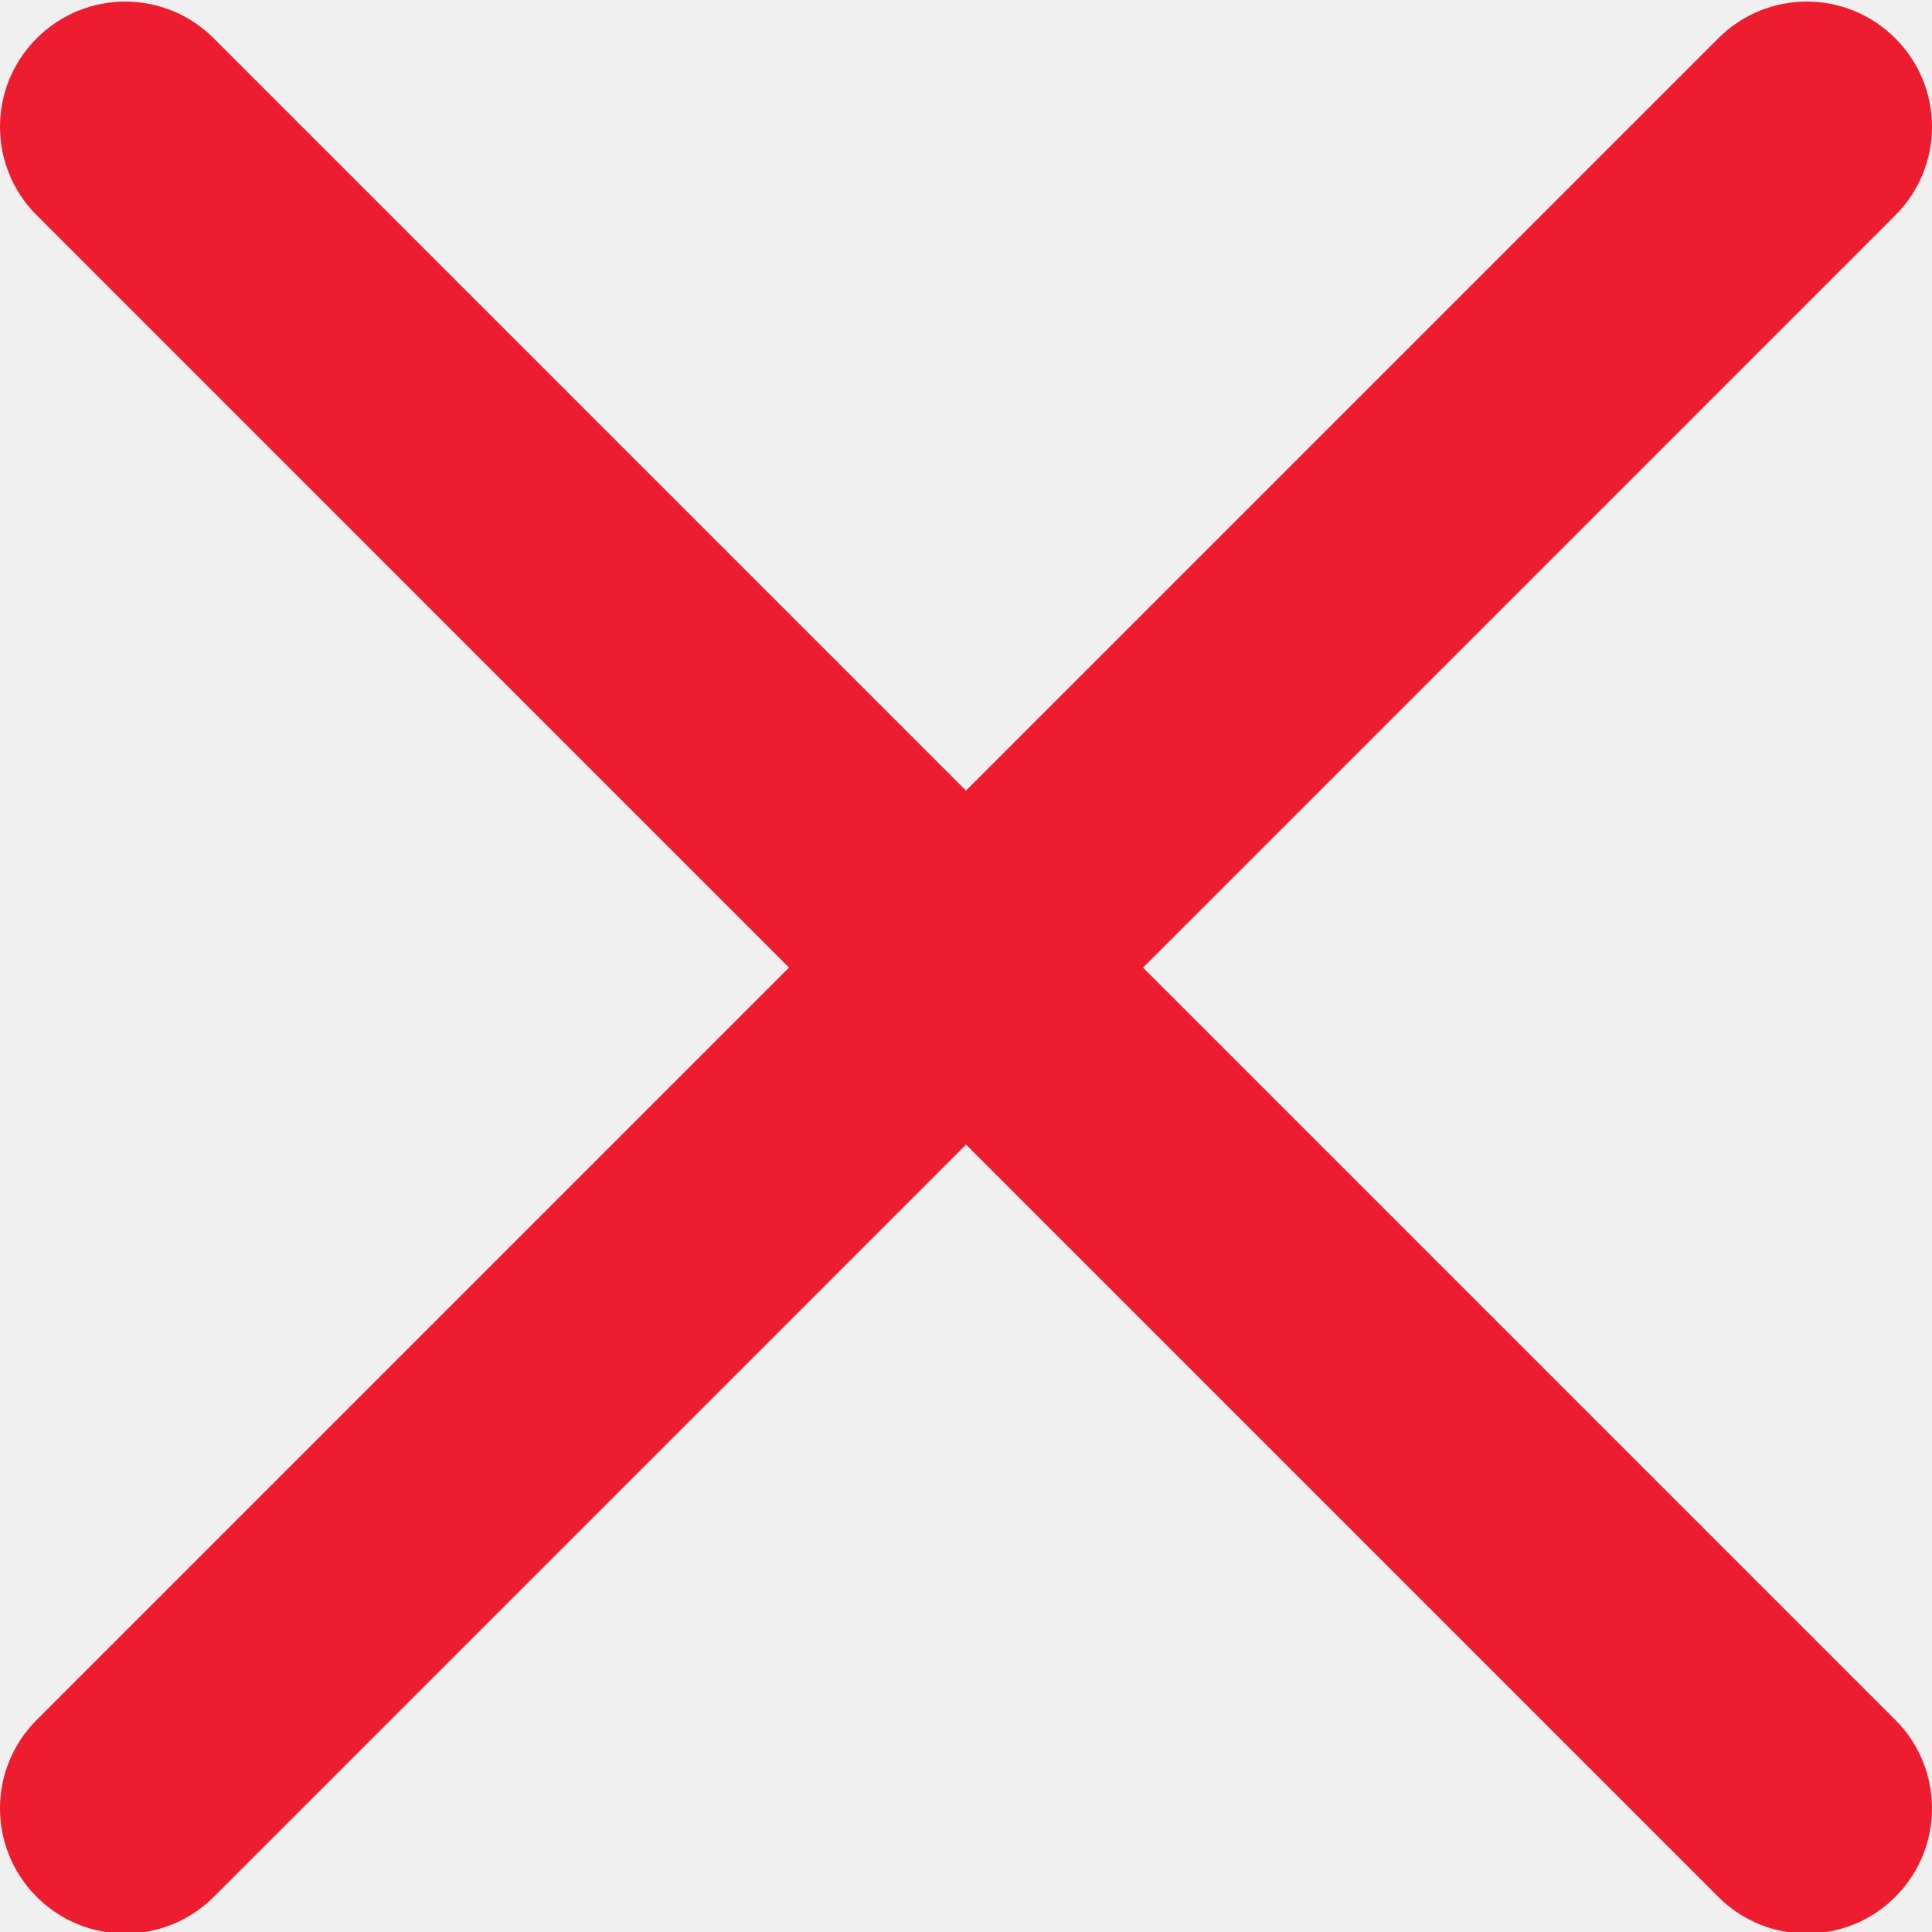
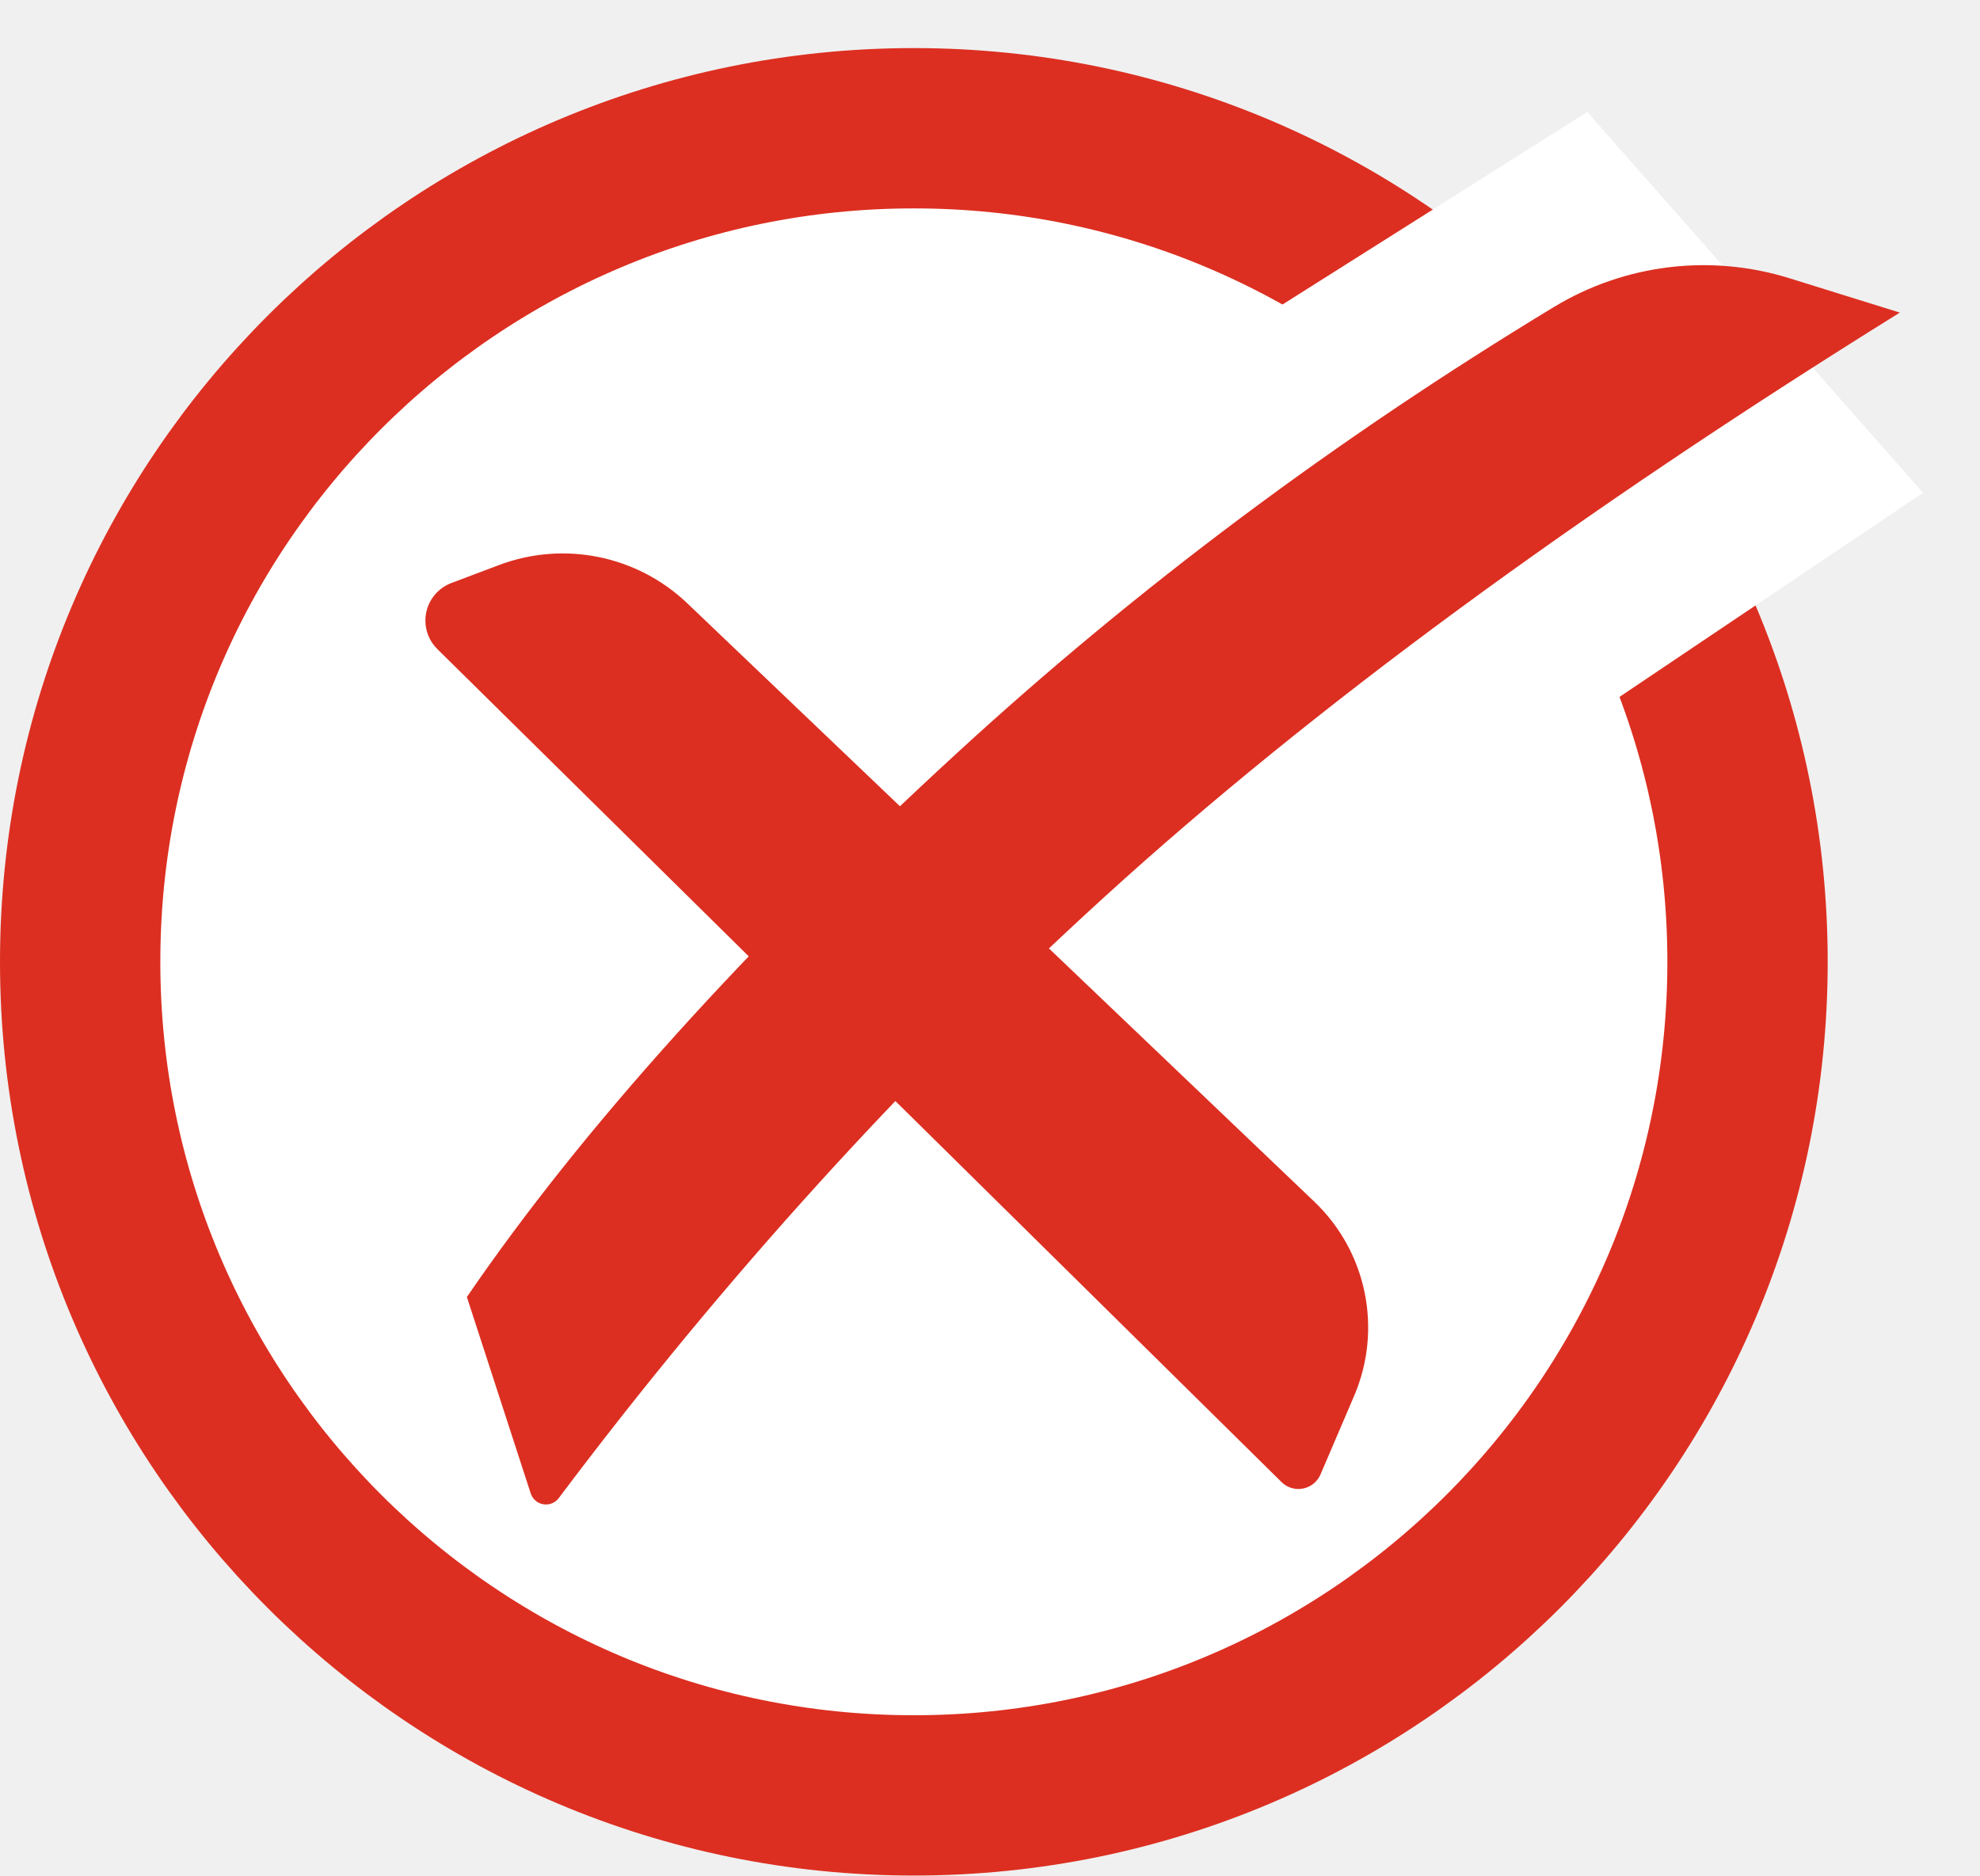
- <svg xmlns="http://www.w3.org/2000/svg" height="329pt" viewBox="0 0 329.269 329" width="329pt">
-   <path fill="#ED1D2F" d="m194.801 164.77 128.211-128.215c8.344-8.34 8.344-21.824 0-30.164-8.34-8.34-21.824-8.34-30.164 0l-128.215 128.215-128.211-128.215c-8.344-8.34-21.824-8.34-30.164 0-8.344 8.34-8.344 21.824 0 30.164l128.211 128.215-128.211 128.215c-8.344 8.34-8.344 21.824 0 30.164 4.156 4.16 9.621 6.25 15.082 6.25 5.461 0 10.922-2.09 15.082-6.25l128.211-128.215 128.215 128.215c4.16 4.16 9.621 6.25 15.082 6.25 5.461 0 10.922-2.09 15.082-6.25 8.344-8.34 8.344-21.824 0-30.164zm0 0" />
+ <svg xmlns="http://www.w3.org/2000/svg" width="247px" height="234px" viewBox="0 0 247 234" version="1.1">
+   <g id="Page-1" stroke="none" stroke-width="1" fill="none" fill-rule="evenodd">
+     <g id="Features" transform="translate(-773, -1976)">
+       <g id="Group-11" transform="translate(773, 1976)">
+         <circle id="Oval" stroke="#DC2F21" stroke-width="20" fill="#FFFFFF" cx="114" cy="120" r="104" />
+         <g id="Group-10" transform="translate(49, 0)" fill-rule="nonzero">
+           <polygon id="Path" fill="#FFFFFF" transform="translate(119.3574, 72.05084) rotate(9) translate(-119.3574, -72.05084) " points="188.357 50.423 98.439 134.051 50.357 88.362 139.557 10.051" />
+           <path d="M174.213,34.71 L188,39 L188,39 C147.687,64.069 114.642,88.345 88.864,111.827 C64.017,134.46 41.297,159.487 20.705,186.906 C20.042,187.79 18.788,187.968 17.905,187.305 C17.576,187.058 17.331,186.715 17.204,186.324 L9.241,161.818 C23.594,140.845 43.953,118.244 70.316,94.014 C92.819,73.331 117.671,54.756 144.873,38.288 C153.69,32.95 164.372,31.647 174.213,34.71 Z" id="Path" fill="#DC2F21" />
+           <path d="M119.924,174.16 L115.732,183.953 C115.08,185.477 113.317,186.183 111.794,185.531 C111.449,185.383 111.134,185.172 110.867,184.908 L5.555,80.978 C3.59,79.038 3.569,75.872 5.509,73.907 C6.016,73.393 6.628,72.995 7.303,72.741 L13.25,70.498 C21.349,67.443 30.482,69.301 36.744,75.277 L114.958,149.925 C121.507,156.176 123.487,165.837 119.924,174.16 Z" id="Path" fill="#DC2F21" />
+         </g>
+       </g>
+     </g>
+   </g>
</svg>
